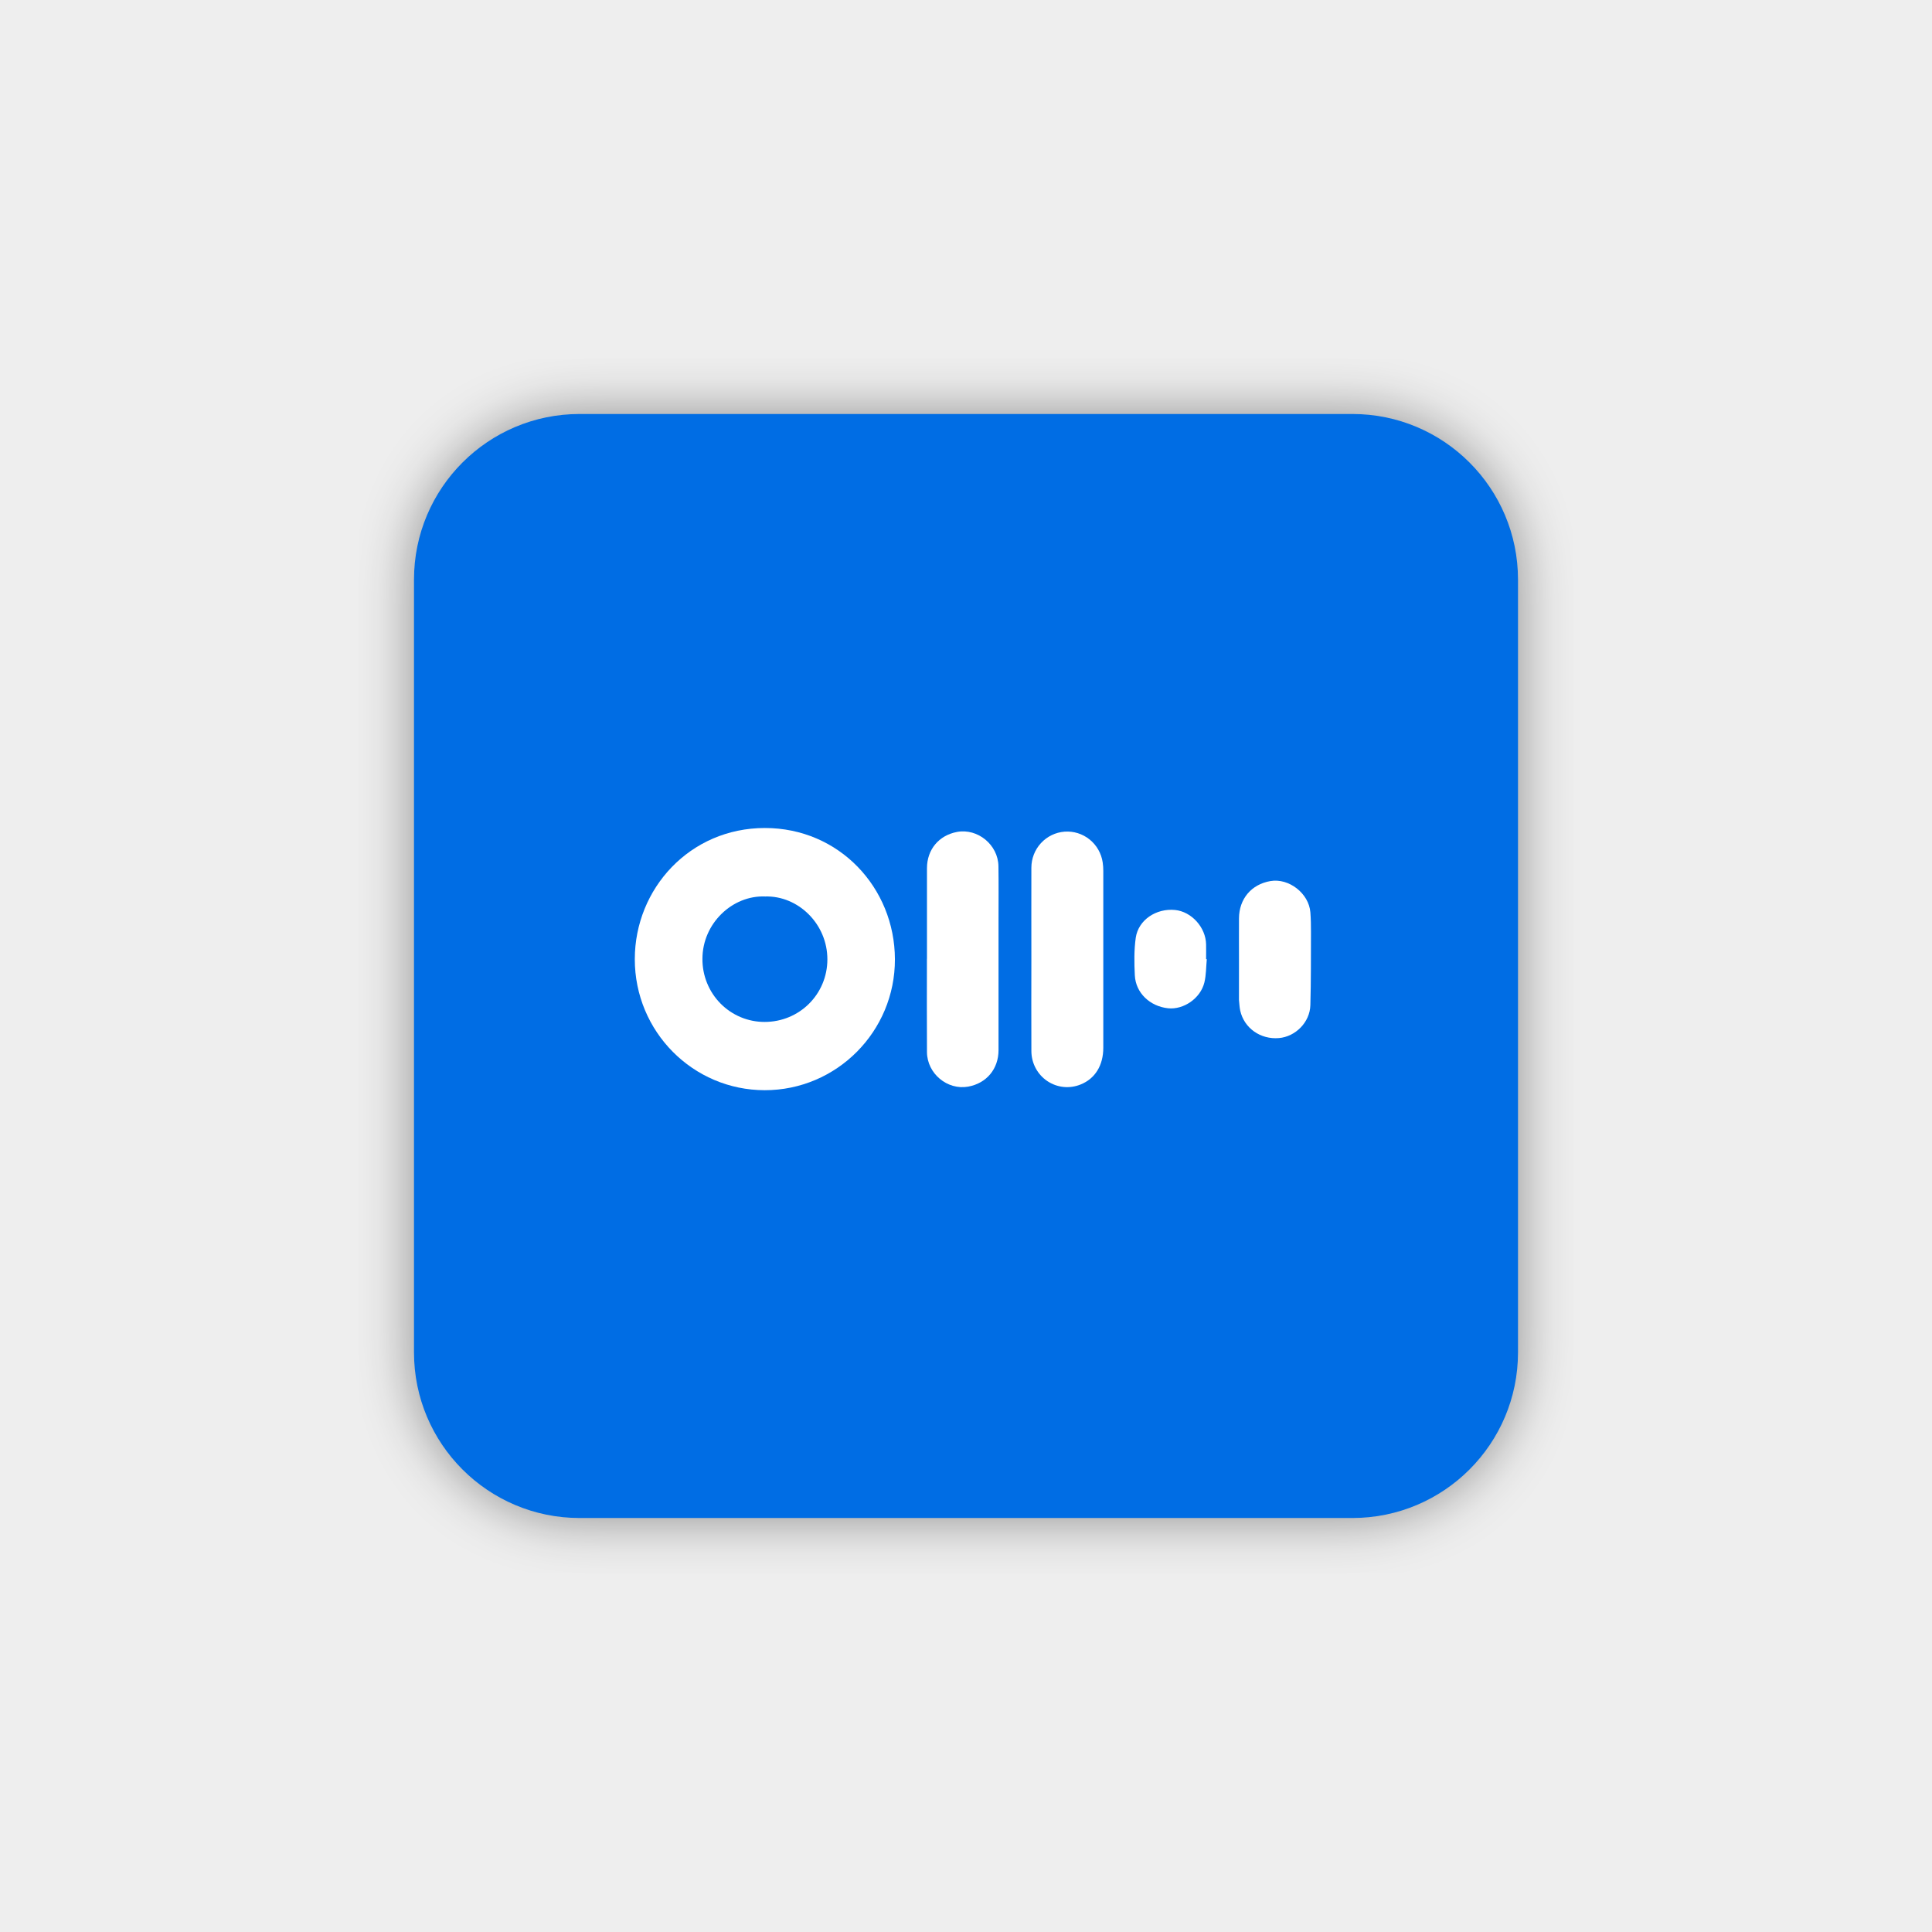
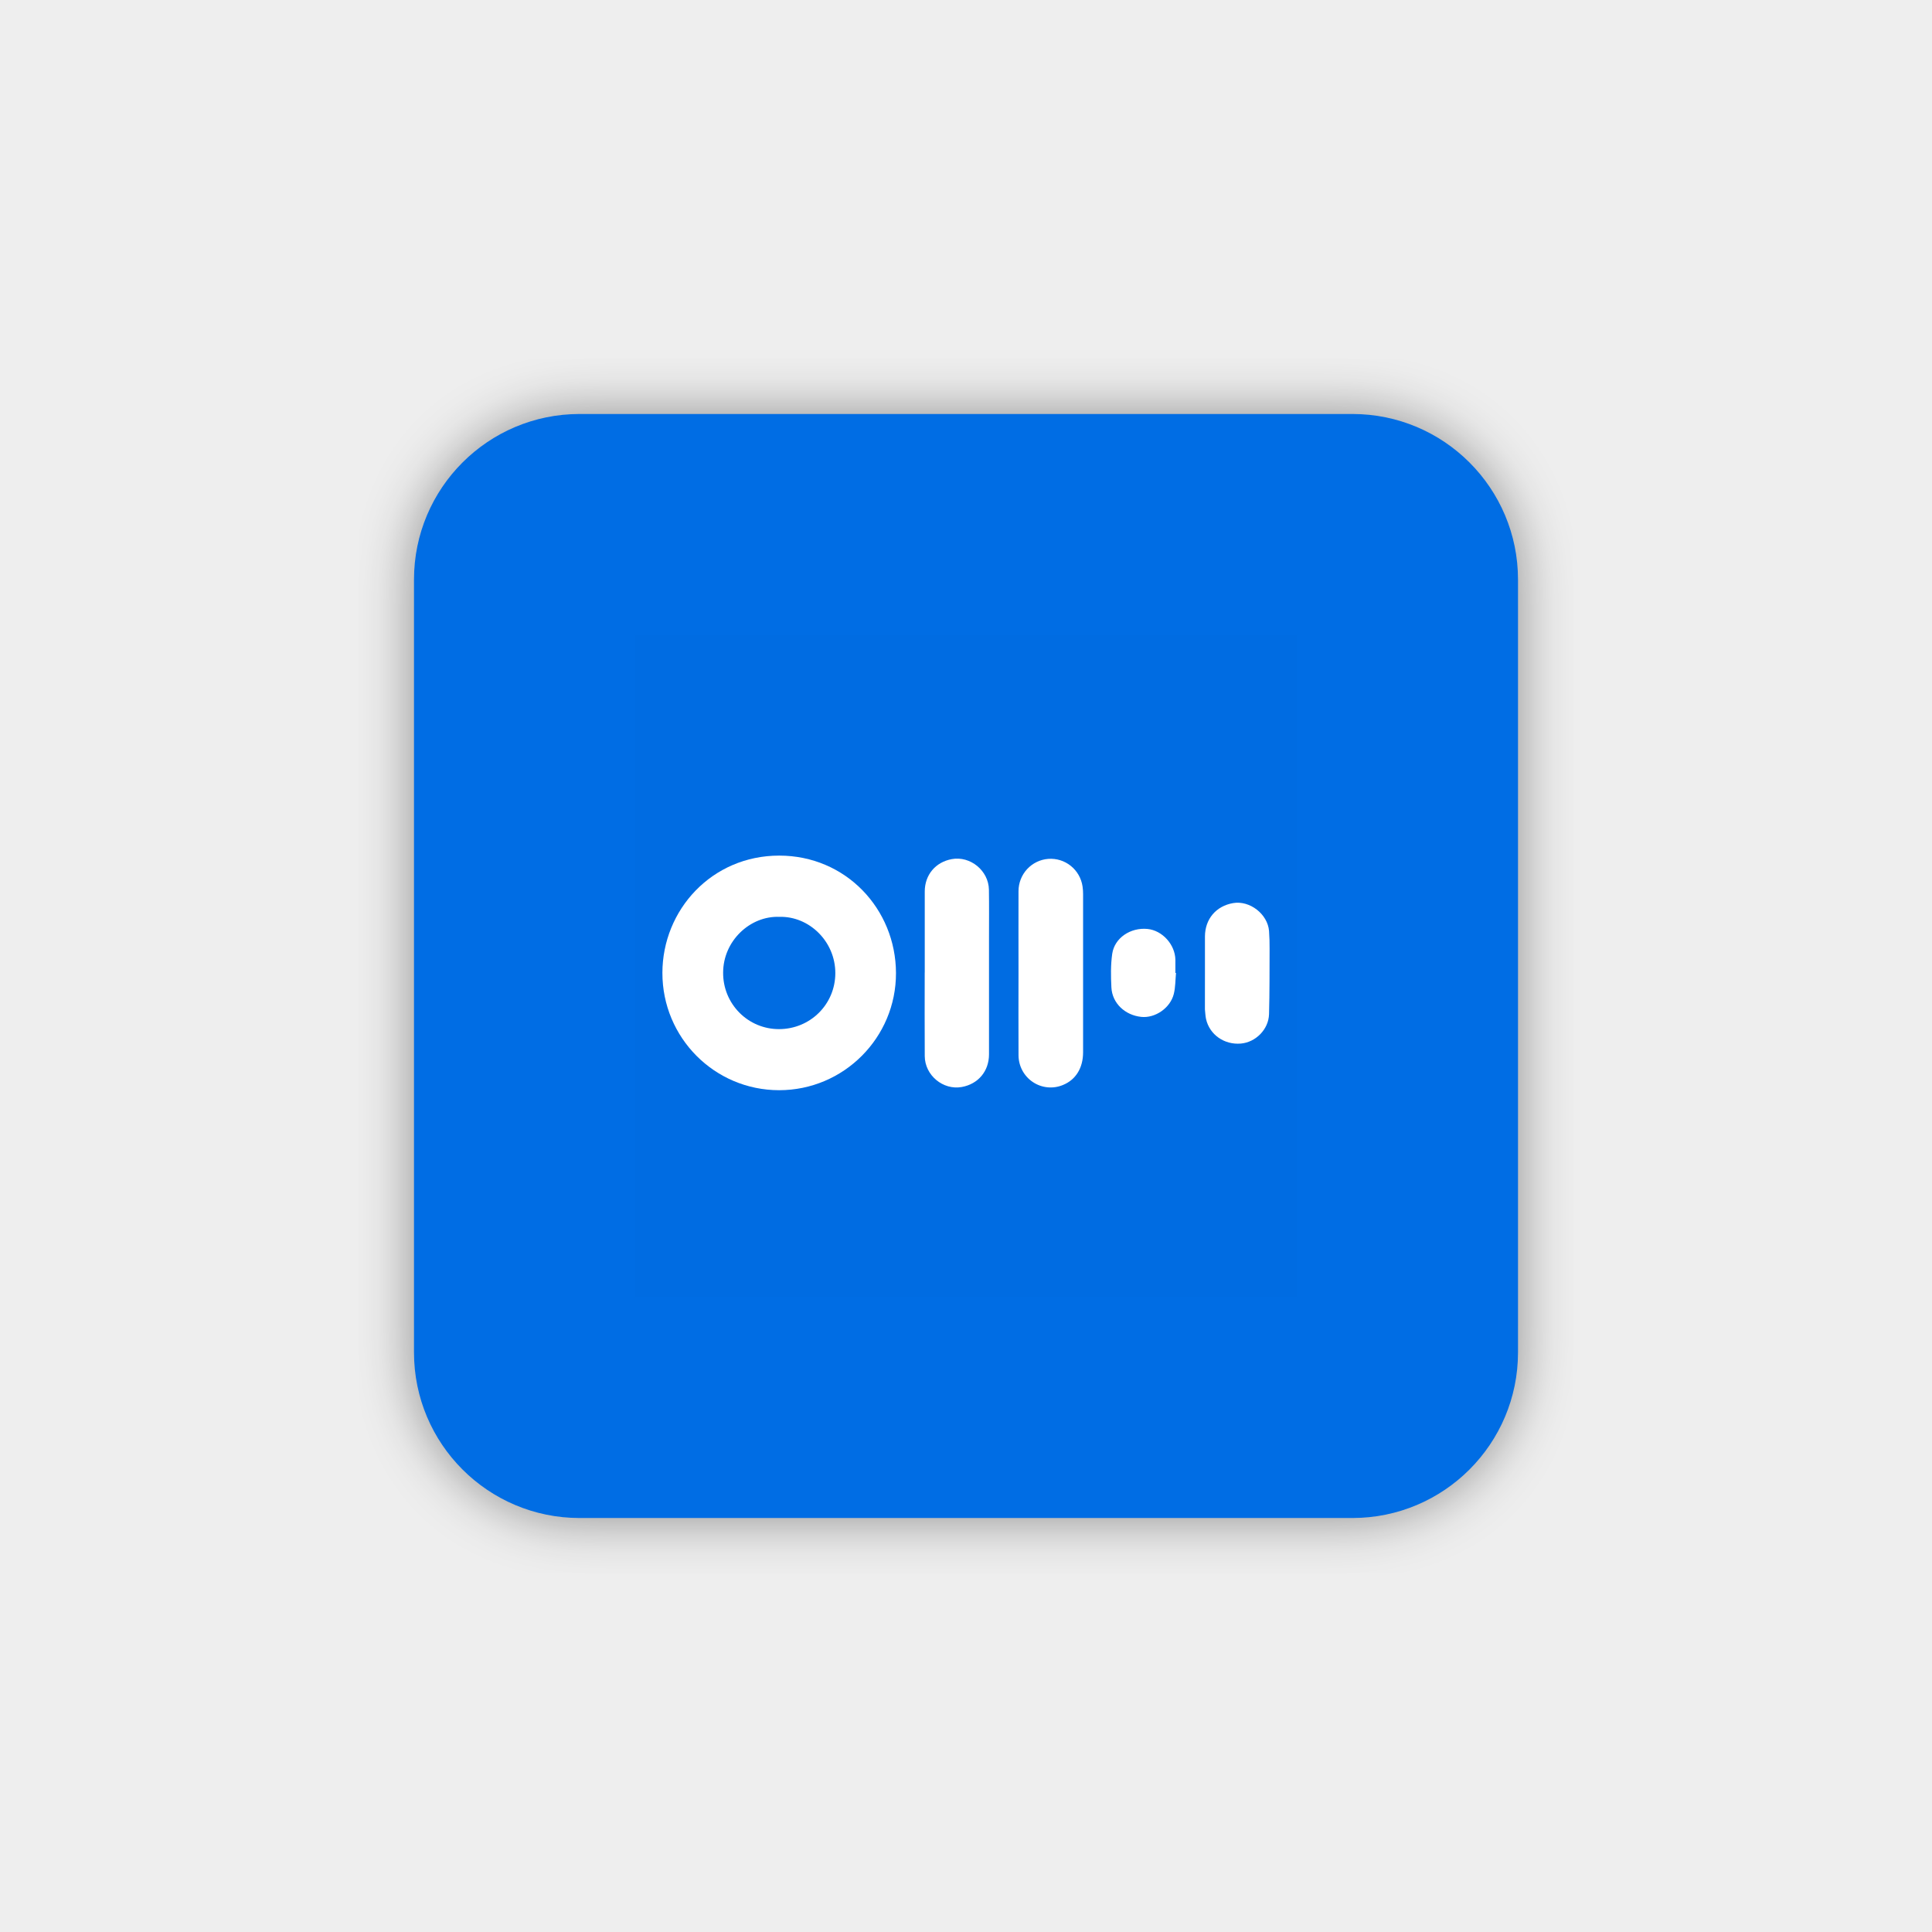
<svg xmlns="http://www.w3.org/2000/svg" width="140" height="140" viewBox="0 0 140 140" fill="none">
-   <rect opacity="0.01" width="140" height="140" fill="#0B0B0C" />
+   <rect opacity="0.01" width="140" height="140" fill="#0D0D0E" />
  <g filter="url(#filter0_d)">
    <rect x="30" y="30" width="80" height="80" rx="12" fill="#006DE4" />
+     <rect x="46" y="46" width="48" height="48" fill="#590000" fill-opacity="0.01" />
  </g>
-   <path d="M55.419 79C50.211 78.999 45.994 74.75 46 69.498C46.005 64.398 49.989 60 55.427 60C60.81 60 64.833 64.329 64.849 69.505C64.865 74.746 60.625 79.001 55.419 79ZM55.445 64.962C53.072 64.865 50.901 66.915 50.901 69.483C50.897 70.083 51.01 70.677 51.235 71.232C51.459 71.787 51.79 72.292 52.209 72.717C52.628 73.141 53.126 73.478 53.675 73.708C54.224 73.937 54.812 74.055 55.406 74.053C57.931 74.053 59.949 72.046 59.955 69.526C59.961 66.951 57.837 64.894 55.445 64.962V64.962Z" fill="white" />
-   <path d="M74.737 69.51C74.737 67.3 74.731 65.09 74.737 62.88C74.737 62.218 74.985 61.581 75.431 61.096C75.878 60.611 76.489 60.314 77.143 60.265C77.797 60.216 78.445 60.419 78.957 60.832C79.469 61.245 79.808 61.838 79.905 62.493C79.935 62.697 79.95 62.904 79.949 63.111C79.952 67.383 79.952 71.654 79.949 75.925C79.949 77.203 79.353 78.161 78.319 78.58C77.926 78.743 77.499 78.807 77.077 78.765C76.654 78.724 76.248 78.577 75.894 78.34C75.54 78.102 75.25 77.78 75.048 77.403C74.847 77.025 74.74 76.603 74.738 76.175C74.726 73.95 74.737 71.731 74.737 69.51Z" fill="white" />
-   <path d="M67.172 69.475C67.172 67.287 67.169 65.1 67.172 62.913C67.172 61.561 68.037 60.53 69.351 60.285C70.848 60.007 72.327 61.218 72.351 62.765C72.37 64.047 72.357 65.33 72.357 66.613C72.357 69.775 72.357 72.936 72.357 76.097C72.357 77.465 71.483 78.502 70.155 78.742C68.65 79.011 67.185 77.798 67.172 76.243C67.157 73.987 67.168 71.731 67.168 69.475H67.172Z" fill="white" />
-   <path d="M89.782 69.532C89.782 68.536 89.776 67.539 89.782 66.545C89.791 65.133 90.679 64.085 92.057 63.846C93.401 63.613 94.848 64.74 94.955 66.114C94.991 66.595 95 67.076 94.998 67.557C94.992 69.318 95.004 71.081 94.954 72.841C94.919 74.078 93.875 75.122 92.674 75.223C91.339 75.336 90.155 74.502 89.872 73.237C89.815 72.983 89.809 72.717 89.78 72.456C89.779 72.433 89.779 72.41 89.78 72.387C89.781 71.433 89.781 70.482 89.782 69.532Z" fill="white" />
-   <path d="M87.449 69.507C87.394 70.072 87.407 70.656 87.272 71.201C86.988 72.349 85.764 73.18 84.646 73.063C83.33 72.925 82.299 71.953 82.234 70.68C82.188 69.771 82.174 68.841 82.302 67.945C82.496 66.658 83.783 65.808 85.144 65.94C86.342 66.056 87.378 67.203 87.398 68.438C87.405 68.792 87.398 69.147 87.398 69.502L87.449 69.507Z" fill="white" />
+   <path d="M56.458 79C51.781 78.999 47.995 75.197 48 70.498C48.005 65.935 51.581 62 56.465 62C61.298 62 64.911 65.874 64.926 70.505C64.94 75.194 61.133 79.001 56.458 79ZM56.481 66.439C54.35 66.353 52.401 68.187 52.401 70.485C52.397 71.021 52.499 71.553 52.7 72.05C52.902 72.546 53.2 72.998 53.576 73.378C53.952 73.758 54.399 74.06 54.892 74.265C55.385 74.47 55.913 74.575 56.446 74.574C58.714 74.574 60.525 72.778 60.531 70.523C60.536 68.219 58.63 66.379 56.481 66.439Z" fill="white" />
+   <path d="M73.805 70.509C73.805 68.531 73.799 66.554 73.805 64.577C73.805 63.985 74.028 63.414 74.428 62.98C74.829 62.547 75.378 62.281 75.965 62.237C76.552 62.194 77.134 62.375 77.594 62.744C78.054 63.114 78.358 63.645 78.445 64.231C78.472 64.414 78.486 64.599 78.485 64.784C78.488 68.606 78.488 72.428 78.485 76.249C78.485 77.393 77.95 78.25 77.021 78.624C76.669 78.771 76.285 78.828 75.906 78.79C75.526 78.753 75.161 78.622 74.844 78.409C74.526 78.197 74.265 77.909 74.084 77.571C73.903 77.234 73.808 76.856 73.806 76.472C73.795 74.481 73.805 72.497 73.805 70.509Z" fill="white" />
+   <path d="M67.011 70.477C67.011 68.52 67.008 66.563 67.011 64.606C67.011 63.397 67.788 62.474 68.967 62.255C70.312 62.006 71.64 63.09 71.661 64.474C71.679 65.621 71.667 66.769 71.667 67.917C71.667 70.746 71.667 73.574 71.667 76.402C71.667 77.626 70.882 78.554 69.69 78.769C68.338 79.01 67.023 77.924 67.011 76.533C66.997 74.514 67.008 72.496 67.008 70.477H67.011Z" fill="white" />
+   <path d="M87.315 70.528C87.315 69.637 87.31 68.745 87.315 67.856C87.323 66.593 88.12 65.655 89.358 65.441C90.564 65.233 91.864 66.24 91.96 67.47C91.992 67.9 92.001 68.331 91.999 68.761C91.993 70.337 92.004 71.914 91.959 73.489C91.928 74.596 90.99 75.53 89.912 75.621C88.713 75.721 87.65 74.975 87.395 73.844C87.345 73.616 87.339 73.378 87.313 73.144C87.312 73.124 87.312 73.103 87.313 73.083C87.314 72.23 87.314 71.378 87.315 70.528Z" fill="white" />
+   <path d="M85.218 70.506C85.169 71.012 85.18 71.534 85.059 72.022C84.804 73.049 83.705 73.793 82.701 73.688C81.519 73.565 80.594 72.695 80.536 71.556C80.494 70.742 80.481 69.91 80.597 69.108C80.77 67.957 81.926 67.197 83.149 67.315C84.224 67.419 85.154 68.444 85.173 69.549C85.178 69.866 85.173 70.184 85.173 70.502L85.218 70.506Z" fill="white" />
  <defs>
    <filter id="filter0_d" x="26" y="26" width="88" height="88" filterUnits="userSpaceOnUse" color-interpolation-filters="sRGB">
      <feFlood flood-opacity="0" result="BackgroundImageFix" />
      <feColorMatrix in="SourceAlpha" type="matrix" values="0 0 0 0 0 0 0 0 0 0 0 0 0 0 0 0 0 0 127 0" />
      <feOffset />
      <feGaussianBlur stdDeviation="2" />
      <feColorMatrix type="matrix" values="0 0 0 0 0 0 0 0 0 0 0 0 0 0 0 0 0 0 0.4 0" />
      <feBlend mode="normal" in2="BackgroundImageFix" result="effect1_dropShadow" />
      <feBlend mode="normal" in="SourceGraphic" in2="effect1_dropShadow" result="shape" />
    </filter>
  </defs>
</svg>
